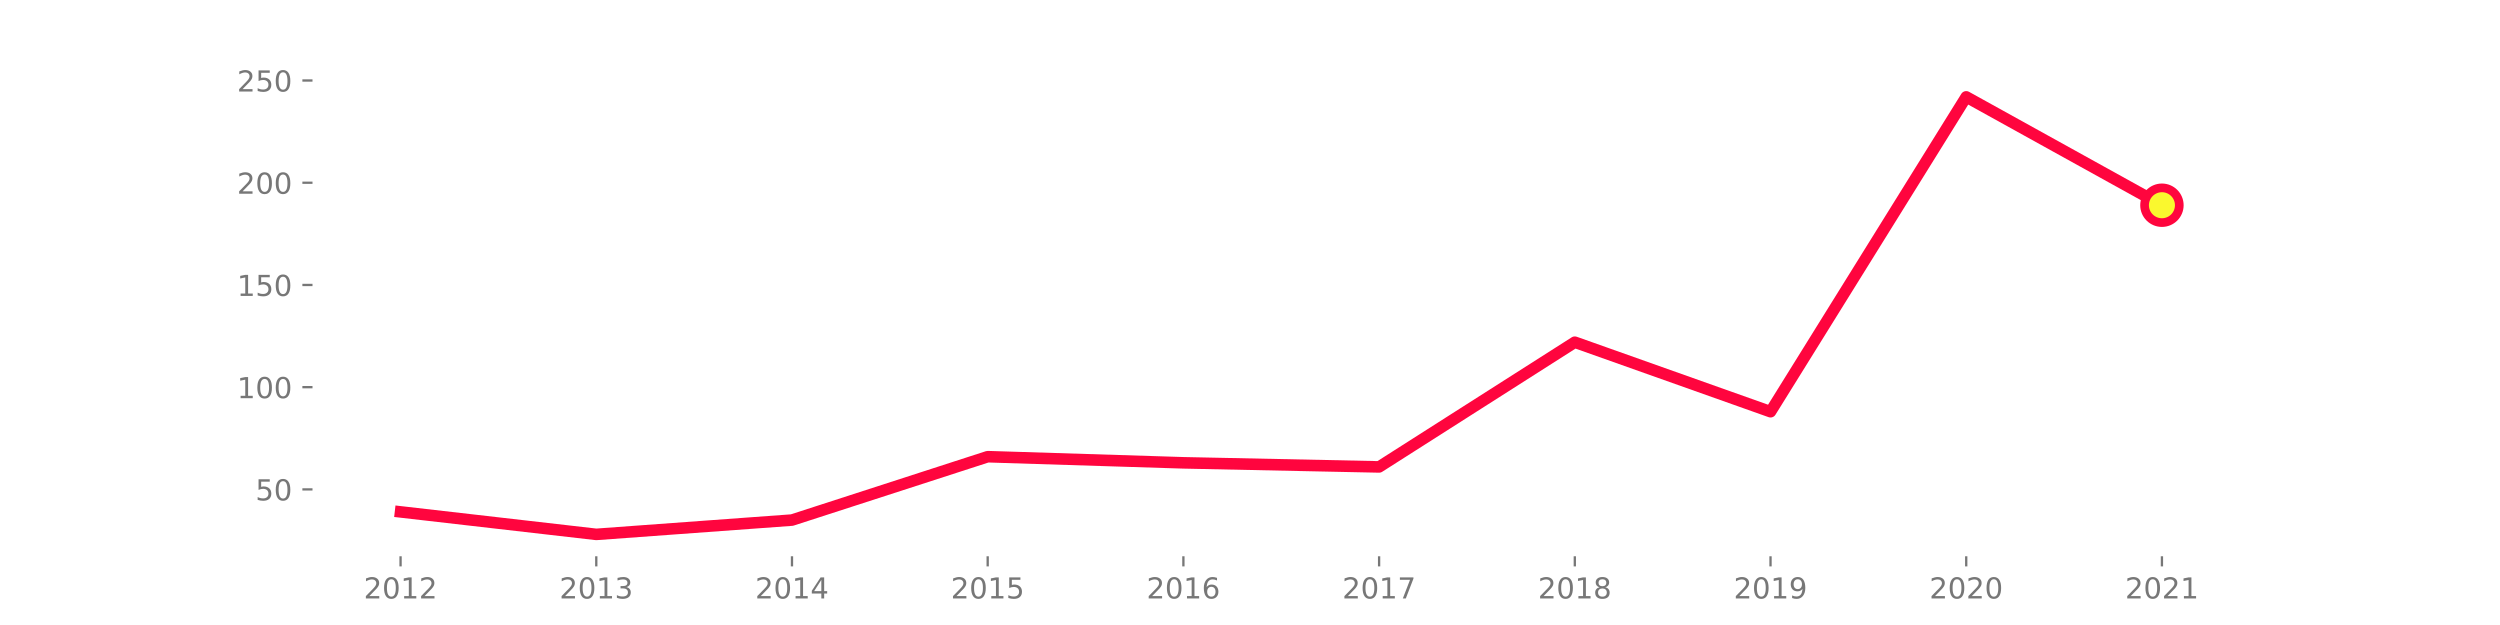
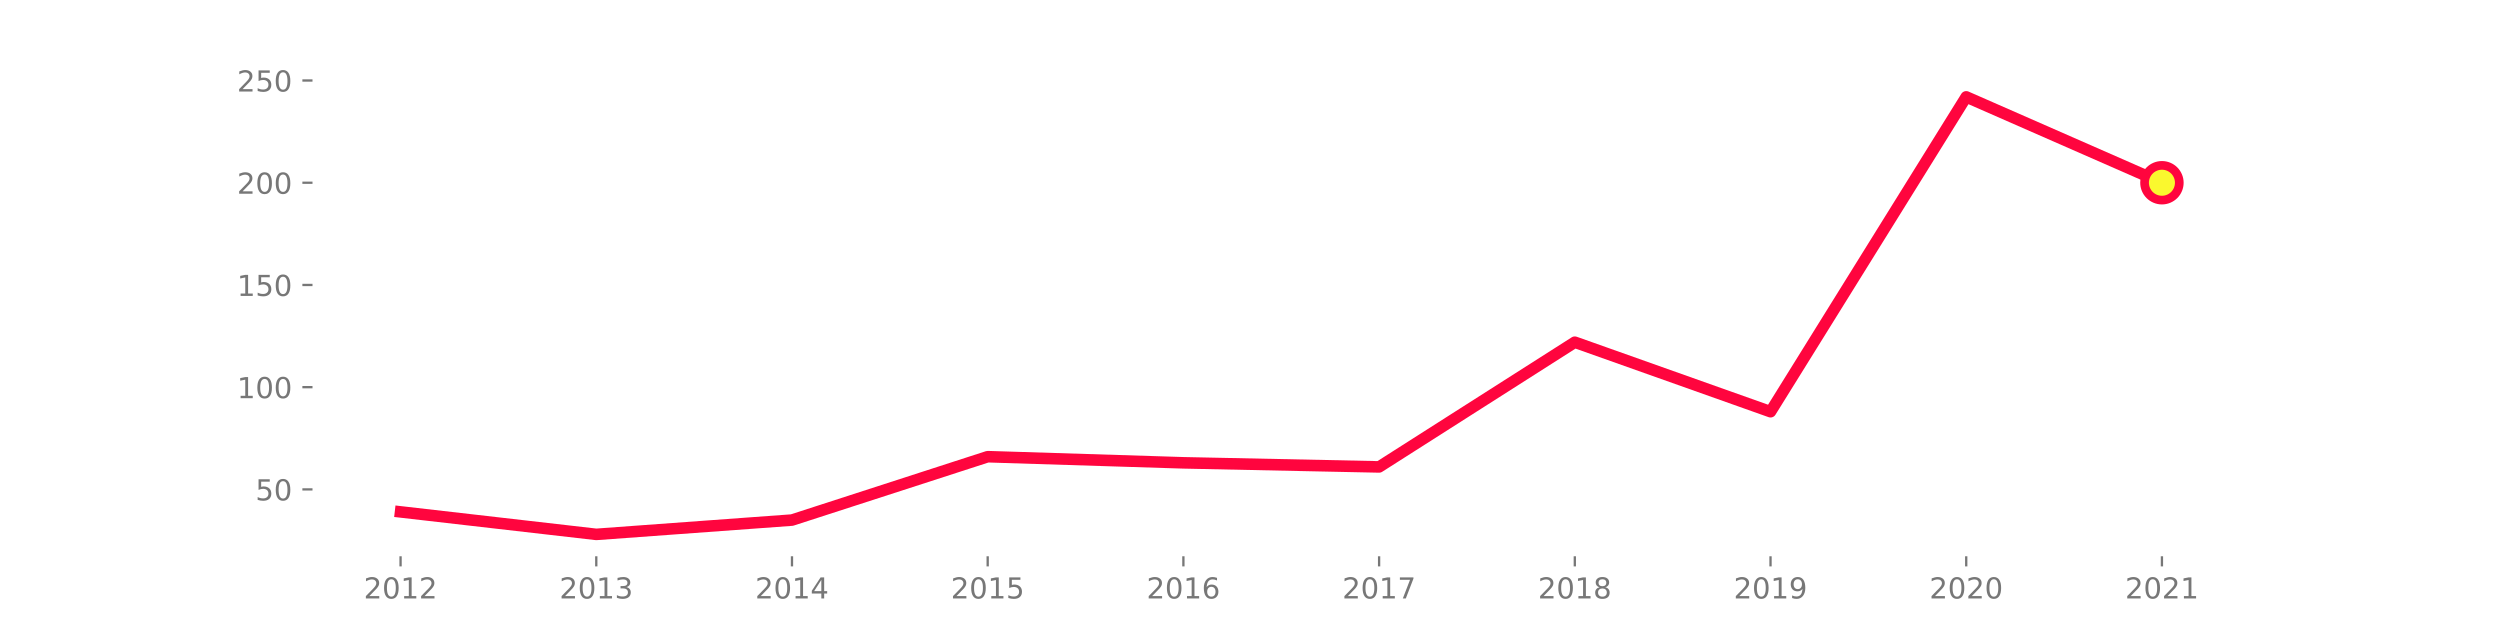
<svg xmlns="http://www.w3.org/2000/svg" xmlns:xlink="http://www.w3.org/1999/xlink" height="216pt" version="1.1" viewBox="0 0 864 216" width="864pt">
  <defs>
    <style type="text/css">*{stroke-linecap:butt;stroke-linejoin:round;}</style>
  </defs>
  <g id="figure_1">
    <g id="patch_1">
      <path d="M 0 216  L 864 216  L 864 0  L 0 0  z " style="fill:none;" />
    </g>
    <g id="axes_1">
      <g id="patch_2">
        <path d="M 108 192.24  L 777.6 192.24  L 777.6 25.92  L 108 25.92  z " style="fill:none;" />
      </g>
      <g id="matplotlib.axis_1">
        <g id="xtick_1">
          <g id="line2d_1">
            <defs>
              <path d="M 0 0  L 0 3.5  " id="m369d5d4faf" style="stroke:#777777;stroke-width:0.8;" />
            </defs>
            <g>
              <use style="fill:#777777;stroke:#777777;stroke-width:0.8;" x="138.436" xlink:href="#m369d5d4faf" y="192.24" />
            </g>
          </g>
          <g id="text_1">
            <g style="fill:#777777;" transform="translate(125.7114 206.8384)scale(0.1 -0.1)">
              <defs>
                <path d="M 19.188 8.297  L 53.609 8.297  L 53.609 0  L 7.328 0  L 7.328 8.297  Q 12.938 14.109 22.625 23.891  Q 32.328 33.688 34.812 36.531  Q 39.547 41.844 41.422 45.531  Q 43.312 49.219 43.312 52.781  Q 43.312 58.594 39.234 62.25  Q 35.156 65.922 28.609 65.922  Q 23.969 65.922 18.812 64.312  Q 13.672 62.703 7.812 59.422  L 7.812 69.391  Q 13.766 71.781 18.938 73  Q 24.125 74.219 28.422 74.219  Q 39.75 74.219 46.484 68.547  Q 53.219 62.891 53.219 53.422  Q 53.219 48.922 51.531 44.891  Q 49.859 40.875 45.406 35.406  Q 44.188 33.984 37.641 27.219  Q 31.109 20.453 19.188 8.297  z " id="DejaVuSans-50" />
                <path d="M 31.781 66.406  Q 24.172 66.406 20.328 58.906  Q 16.5 51.422 16.5 36.375  Q 16.5 21.391 20.328 13.891  Q 24.172 6.391 31.781 6.391  Q 39.453 6.391 43.281 13.891  Q 47.125 21.391 47.125 36.375  Q 47.125 51.422 43.281 58.906  Q 39.453 66.406 31.781 66.406  z M 31.781 74.219  Q 44.047 74.219 50.516 64.516  Q 56.984 54.828 56.984 36.375  Q 56.984 17.969 50.516 8.266  Q 44.047 -1.422 31.781 -1.422  Q 19.531 -1.422 13.062 8.266  Q 6.594 17.969 6.594 36.375  Q 6.594 54.828 13.062 64.516  Q 19.531 74.219 31.781 74.219  z " id="DejaVuSans-48" />
                <path d="M 12.406 8.297  L 28.516 8.297  L 28.516 63.922  L 10.984 60.406  L 10.984 69.391  L 28.422 72.906  L 38.281 72.906  L 38.281 8.297  L 54.391 8.297  L 54.391 0  L 12.406 0  z " id="DejaVuSans-49" />
              </defs>
              <use xlink:href="#DejaVuSans-50" />
              <use x="63.623" xlink:href="#DejaVuSans-48" />
              <use x="127.246" xlink:href="#DejaVuSans-49" />
              <use x="190.869" xlink:href="#DejaVuSans-50" />
            </g>
          </g>
        </g>
        <g id="xtick_2">
          <g id="line2d_2">
            <g>
              <use style="fill:#777777;stroke:#777777;stroke-width:0.8;" x="206.073" xlink:href="#m369d5d4faf" y="192.24" />
            </g>
          </g>
          <g id="text_2">
            <g style="fill:#777777;" transform="translate(193.3477 206.8384)scale(0.1 -0.1)">
              <defs>
                <path d="M 40.578 39.312  Q 47.656 37.797 51.625 33  Q 55.609 28.219 55.609 21.188  Q 55.609 10.406 48.188 4.484  Q 40.766 -1.422 27.094 -1.422  Q 22.516 -1.422 17.656 -0.516  Q 12.797 0.391 7.625 2.203  L 7.625 11.719  Q 11.719 9.328 16.594 8.109  Q 21.484 6.891 26.812 6.891  Q 36.078 6.891 40.938 10.547  Q 45.797 14.203 45.797 21.188  Q 45.797 27.641 41.281 31.266  Q 36.766 34.906 28.719 34.906  L 20.219 34.906  L 20.219 43.016  L 29.109 43.016  Q 36.375 43.016 40.234 45.922  Q 44.094 48.828 44.094 54.297  Q 44.094 59.906 40.109 62.906  Q 36.141 65.922 28.719 65.922  Q 24.656 65.922 20.016 65.031  Q 15.375 64.156 9.812 62.312  L 9.812 71.094  Q 15.438 72.656 20.344 73.438  Q 25.25 74.219 29.594 74.219  Q 40.828 74.219 47.359 69.109  Q 53.906 64.016 53.906 55.328  Q 53.906 49.266 50.438 45.094  Q 46.969 40.922 40.578 39.312  z " id="DejaVuSans-51" />
              </defs>
              <use xlink:href="#DejaVuSans-50" />
              <use x="63.623" xlink:href="#DejaVuSans-48" />
              <use x="127.246" xlink:href="#DejaVuSans-49" />
              <use x="190.869" xlink:href="#DejaVuSans-51" />
            </g>
          </g>
        </g>
        <g id="xtick_3">
          <g id="line2d_3">
            <g>
              <use style="fill:#777777;stroke:#777777;stroke-width:0.8;" x="273.709" xlink:href="#m369d5d4faf" y="192.24" />
            </g>
          </g>
          <g id="text_3">
            <g style="fill:#777777;" transform="translate(260.9841 206.8384)scale(0.1 -0.1)">
              <defs>
                <path d="M 37.797 64.312  L 12.891 25.391  L 37.797 25.391  z M 35.203 72.906  L 47.609 72.906  L 47.609 25.391  L 58.016 25.391  L 58.016 17.188  L 47.609 17.188  L 47.609 0  L 37.797 0  L 37.797 17.188  L 4.891 17.188  L 4.891 26.703  z " id="DejaVuSans-52" />
              </defs>
              <use xlink:href="#DejaVuSans-50" />
              <use x="63.623" xlink:href="#DejaVuSans-48" />
              <use x="127.246" xlink:href="#DejaVuSans-49" />
              <use x="190.869" xlink:href="#DejaVuSans-52" />
            </g>
          </g>
        </g>
        <g id="xtick_4">
          <g id="line2d_4">
            <g>
              <use style="fill:#777777;stroke:#777777;stroke-width:0.8;" x="341.345" xlink:href="#m369d5d4faf" y="192.24" />
            </g>
          </g>
          <g id="text_4">
            <g style="fill:#777777;" transform="translate(328.6205 206.8384)scale(0.1 -0.1)">
              <defs>
                <path d="M 10.797 72.906  L 49.516 72.906  L 49.516 64.594  L 19.828 64.594  L 19.828 46.734  Q 21.969 47.469 24.109 47.828  Q 26.266 48.188 28.422 48.188  Q 40.625 48.188 47.75 41.5  Q 54.891 34.812 54.891 23.391  Q 54.891 11.625 47.562 5.094  Q 40.234 -1.422 26.906 -1.422  Q 22.312 -1.422 17.547 -0.641  Q 12.797 0.141 7.719 1.703  L 7.719 11.625  Q 12.109 9.234 16.797 8.062  Q 21.484 6.891 26.703 6.891  Q 35.156 6.891 40.078 11.328  Q 45.016 15.766 45.016 23.391  Q 45.016 31 40.078 35.438  Q 35.156 39.891 26.703 39.891  Q 22.75 39.891 18.812 39.016  Q 14.891 38.141 10.797 36.281  z " id="DejaVuSans-53" />
              </defs>
              <use xlink:href="#DejaVuSans-50" />
              <use x="63.623" xlink:href="#DejaVuSans-48" />
              <use x="127.246" xlink:href="#DejaVuSans-49" />
              <use x="190.869" xlink:href="#DejaVuSans-53" />
            </g>
          </g>
        </g>
        <g id="xtick_5">
          <g id="line2d_5">
            <g>
              <use style="fill:#777777;stroke:#777777;stroke-width:0.8;" x="408.982" xlink:href="#m369d5d4faf" y="192.24" />
            </g>
          </g>
          <g id="text_5">
            <g style="fill:#777777;" transform="translate(396.2568 206.8384)scale(0.1 -0.1)">
              <defs>
                <path d="M 33.016 40.375  Q 26.375 40.375 22.484 35.828  Q 18.609 31.297 18.609 23.391  Q 18.609 15.531 22.484 10.953  Q 26.375 6.391 33.016 6.391  Q 39.656 6.391 43.531 10.953  Q 47.406 15.531 47.406 23.391  Q 47.406 31.297 43.531 35.828  Q 39.656 40.375 33.016 40.375  z M 52.594 71.297  L 52.594 62.312  Q 48.875 64.062 45.094 64.984  Q 41.312 65.922 37.594 65.922  Q 27.828 65.922 22.672 59.328  Q 17.531 52.734 16.797 39.406  Q 19.672 43.656 24.016 45.922  Q 28.375 48.188 33.594 48.188  Q 44.578 48.188 50.953 41.516  Q 57.328 34.859 57.328 23.391  Q 57.328 12.156 50.688 5.359  Q 44.047 -1.422 33.016 -1.422  Q 20.359 -1.422 13.672 8.266  Q 6.984 17.969 6.984 36.375  Q 6.984 53.656 15.188 63.938  Q 23.391 74.219 37.203 74.219  Q 40.922 74.219 44.703 73.484  Q 48.484 72.75 52.594 71.297  z " id="DejaVuSans-54" />
              </defs>
              <use xlink:href="#DejaVuSans-50" />
              <use x="63.623" xlink:href="#DejaVuSans-48" />
              <use x="127.246" xlink:href="#DejaVuSans-49" />
              <use x="190.869" xlink:href="#DejaVuSans-54" />
            </g>
          </g>
        </g>
        <g id="xtick_6">
          <g id="line2d_6">
            <g>
              <use style="fill:#777777;stroke:#777777;stroke-width:0.8;" x="476.618" xlink:href="#m369d5d4faf" y="192.24" />
            </g>
          </g>
          <g id="text_6">
            <g style="fill:#777777;" transform="translate(463.8932 206.8384)scale(0.1 -0.1)">
              <defs>
                <path d="M 8.203 72.906  L 55.078 72.906  L 55.078 68.703  L 28.609 0  L 18.312 0  L 43.219 64.594  L 8.203 64.594  z " id="DejaVuSans-55" />
              </defs>
              <use xlink:href="#DejaVuSans-50" />
              <use x="63.623" xlink:href="#DejaVuSans-48" />
              <use x="127.246" xlink:href="#DejaVuSans-49" />
              <use x="190.869" xlink:href="#DejaVuSans-55" />
            </g>
          </g>
        </g>
        <g id="xtick_7">
          <g id="line2d_7">
            <g>
              <use style="fill:#777777;stroke:#777777;stroke-width:0.8;" x="544.255" xlink:href="#m369d5d4faf" y="192.24" />
            </g>
          </g>
          <g id="text_7">
            <g style="fill:#777777;" transform="translate(531.5295 206.8384)scale(0.1 -0.1)">
              <defs>
                <path d="M 31.781 34.625  Q 24.75 34.625 20.719 30.859  Q 16.703 27.094 16.703 20.516  Q 16.703 13.922 20.719 10.156  Q 24.75 6.391 31.781 6.391  Q 38.812 6.391 42.859 10.172  Q 46.922 13.969 46.922 20.516  Q 46.922 27.094 42.891 30.859  Q 38.875 34.625 31.781 34.625  z M 21.922 38.812  Q 15.578 40.375 12.031 44.719  Q 8.5 49.078 8.5 55.328  Q 8.5 64.062 14.719 69.141  Q 20.953 74.219 31.781 74.219  Q 42.672 74.219 48.875 69.141  Q 55.078 64.062 55.078 55.328  Q 55.078 49.078 51.531 44.719  Q 48 40.375 41.703 38.812  Q 48.828 37.156 52.797 32.312  Q 56.781 27.484 56.781 20.516  Q 56.781 9.906 50.312 4.234  Q 43.844 -1.422 31.781 -1.422  Q 19.734 -1.422 13.25 4.234  Q 6.781 9.906 6.781 20.516  Q 6.781 27.484 10.781 32.312  Q 14.797 37.156 21.922 38.812  z M 18.312 54.391  Q 18.312 48.734 21.844 45.562  Q 25.391 42.391 31.781 42.391  Q 38.141 42.391 41.719 45.562  Q 45.312 48.734 45.312 54.391  Q 45.312 60.062 41.719 63.234  Q 38.141 66.406 31.781 66.406  Q 25.391 66.406 21.844 63.234  Q 18.312 60.062 18.312 54.391  z " id="DejaVuSans-56" />
              </defs>
              <use xlink:href="#DejaVuSans-50" />
              <use x="63.623" xlink:href="#DejaVuSans-48" />
              <use x="127.246" xlink:href="#DejaVuSans-49" />
              <use x="190.869" xlink:href="#DejaVuSans-56" />
            </g>
          </g>
        </g>
        <g id="xtick_8">
          <g id="line2d_8">
            <g>
              <use style="fill:#777777;stroke:#777777;stroke-width:0.8;" x="611.891" xlink:href="#m369d5d4faf" y="192.24" />
            </g>
          </g>
          <g id="text_8">
            <g style="fill:#777777;" transform="translate(599.1659 206.8384)scale(0.1 -0.1)">
              <defs>
                <path d="M 10.984 1.516  L 10.984 10.5  Q 14.703 8.734 18.5 7.812  Q 22.312 6.891 25.984 6.891  Q 35.75 6.891 40.891 13.453  Q 46.047 20.016 46.781 33.406  Q 43.953 29.203 39.594 26.953  Q 35.25 24.703 29.984 24.703  Q 19.047 24.703 12.672 31.312  Q 6.297 37.938 6.297 49.422  Q 6.297 60.641 12.938 67.422  Q 19.578 74.219 30.609 74.219  Q 43.266 74.219 49.922 64.516  Q 56.594 54.828 56.594 36.375  Q 56.594 19.141 48.406 8.859  Q 40.234 -1.422 26.422 -1.422  Q 22.703 -1.422 18.891 -0.688  Q 15.094 0.047 10.984 1.516  z M 30.609 32.422  Q 37.25 32.422 41.125 36.953  Q 45.016 41.5 45.016 49.422  Q 45.016 57.281 41.125 61.844  Q 37.25 66.406 30.609 66.406  Q 23.969 66.406 20.094 61.844  Q 16.219 57.281 16.219 49.422  Q 16.219 41.5 20.094 36.953  Q 23.969 32.422 30.609 32.422  z " id="DejaVuSans-57" />
              </defs>
              <use xlink:href="#DejaVuSans-50" />
              <use x="63.623" xlink:href="#DejaVuSans-48" />
              <use x="127.246" xlink:href="#DejaVuSans-49" />
              <use x="190.869" xlink:href="#DejaVuSans-57" />
            </g>
          </g>
        </g>
        <g id="xtick_9">
          <g id="line2d_9">
            <g>
              <use style="fill:#777777;stroke:#777777;stroke-width:0.8;" x="679.527" xlink:href="#m369d5d4faf" y="192.24" />
            </g>
          </g>
          <g id="text_9">
            <g style="fill:#777777;" transform="translate(666.8023 206.8384)scale(0.1 -0.1)">
              <use xlink:href="#DejaVuSans-50" />
              <use x="63.623" xlink:href="#DejaVuSans-48" />
              <use x="127.246" xlink:href="#DejaVuSans-50" />
              <use x="190.869" xlink:href="#DejaVuSans-48" />
            </g>
          </g>
        </g>
        <g id="xtick_10">
          <g id="line2d_10">
            <g>
              <use style="fill:#777777;stroke:#777777;stroke-width:0.8;" x="747.164" xlink:href="#m369d5d4faf" y="192.24" />
            </g>
          </g>
          <g id="text_10">
            <g style="fill:#777777;" transform="translate(734.4386 206.8384)scale(0.1 -0.1)">
              <use xlink:href="#DejaVuSans-50" />
              <use x="63.623" xlink:href="#DejaVuSans-48" />
              <use x="127.246" xlink:href="#DejaVuSans-50" />
              <use x="190.869" xlink:href="#DejaVuSans-49" />
            </g>
          </g>
        </g>
      </g>
      <g id="matplotlib.axis_2">
        <g id="ytick_1">
          <g id="line2d_11">
            <defs>
              <path d="M 0 0  L -3.5 0  " id="m733c687d9e" style="stroke:#777777;stroke-width:0.8;" />
            </defs>
            <g>
              <use style="fill:#777777;stroke:#777777;stroke-width:0.8;" x="108" xlink:href="#m733c687d9e" y="169.136" />
            </g>
          </g>
          <g id="text_11">
            <g style="fill:#777777;" transform="translate(88.275 172.9353)scale(0.1 -0.1)">
              <use xlink:href="#DejaVuSans-53" />
              <use x="63.623" xlink:href="#DejaVuSans-48" />
            </g>
          </g>
        </g>
        <g id="ytick_2">
          <g id="line2d_12">
            <g>
              <use style="fill:#777777;stroke:#777777;stroke-width:0.8;" x="108" xlink:href="#m733c687d9e" y="133.809" />
            </g>
          </g>
          <g id="text_12">
            <g style="fill:#777777;" transform="translate(81.9125 137.6082)scale(0.1 -0.1)">
              <use xlink:href="#DejaVuSans-49" />
              <use x="63.623" xlink:href="#DejaVuSans-48" />
              <use x="127.246" xlink:href="#DejaVuSans-48" />
            </g>
          </g>
        </g>
        <g id="ytick_3">
          <g id="line2d_13">
            <g>
              <use style="fill:#777777;stroke:#777777;stroke-width:0.8;" x="108" xlink:href="#m733c687d9e" y="98.482" />
            </g>
          </g>
          <g id="text_13">
            <g style="fill:#777777;" transform="translate(81.9125 102.2811)scale(0.1 -0.1)">
              <use xlink:href="#DejaVuSans-49" />
              <use x="63.623" xlink:href="#DejaVuSans-53" />
              <use x="127.246" xlink:href="#DejaVuSans-48" />
            </g>
          </g>
        </g>
        <g id="ytick_4">
          <g id="line2d_14">
            <g>
              <use style="fill:#777777;stroke:#777777;stroke-width:0.8;" x="108" xlink:href="#m733c687d9e" y="63.155" />
            </g>
          </g>
          <g id="text_14">
            <g style="fill:#777777;" transform="translate(81.9125 66.95399)scale(0.1 -0.1)">
              <use xlink:href="#DejaVuSans-50" />
              <use x="63.623" xlink:href="#DejaVuSans-48" />
              <use x="127.246" xlink:href="#DejaVuSans-48" />
            </g>
          </g>
        </g>
        <g id="ytick_5">
          <g id="line2d_15">
            <g>
              <use style="fill:#777777;stroke:#777777;stroke-width:0.8;" x="108" xlink:href="#m733c687d9e" y="27.828" />
            </g>
          </g>
          <g id="text_15">
            <g style="fill:#777777;" transform="translate(81.9125 31.62688)scale(0.1 -0.1)">
              <use xlink:href="#DejaVuSans-50" />
              <use x="63.623" xlink:href="#DejaVuSans-53" />
              <use x="127.246" xlink:href="#DejaVuSans-48" />
            </g>
          </g>
        </g>
      </g>
      <g id="line2d_16">
-         <path clip-path="url(#p371792d809)" d="M 138.436 176.908  L 206.073 184.68  L 273.709 179.734  L 341.345 157.831  L 408.982 159.951  L 476.618 161.364  L 544.255 118.265  L 611.891 142.287  L 679.527 33.48  L 747.164 70.927  " style="fill:none;stroke:#ff053e;stroke-linecap:square;stroke-width:4;" />
+         <path clip-path="url(#p371792d809)" d="M 138.436 176.908  L 206.073 184.68  L 273.709 179.734  L 341.345 157.831  L 408.982 159.951  L 476.618 161.364  L 544.255 118.265  L 611.891 142.287  L 679.527 33.48  L 747.164 63.155  " style="fill:none;stroke:#ff053e;stroke-linecap:square;stroke-width:4;" />
      </g>
      <g id="line2d_17">
-         <path clip-path="url(#p371792d809)" d="M 747.164 70.927  " style="fill:none;stroke:#ff053e;stroke-linecap:square;stroke-width:4;" />
+         <path clip-path="url(#p371792d809)" d="M 747.164 63.155  " style="fill:none;stroke:#ff053e;stroke-linecap:square;stroke-width:4;" />
        <defs>
          <path d="M 0 6  C 1.591 6 3.117 5.368 4.243 4.243  C 5.368 3.117 6 1.591 6 0  C 6 -1.591 5.368 -3.117 4.243 -4.243  C 3.117 -5.368 1.591 -6 0 -6  C -1.591 -6 -3.117 -5.368 -4.243 -4.243  C -5.368 -3.117 -6 -1.591 -6 0  C -6 1.591 -5.368 3.117 -4.243 4.243  C -3.117 5.368 -1.591 6 0 6  z " id="m761ea37a20" style="stroke:#ff053e;stroke-width:3;" />
        </defs>
        <g clip-path="url(#p371792d809)">
-           <use style="fill:#faf82e;stroke:#ff053e;stroke-width:3;" x="747.164" xlink:href="#m761ea37a20" y="70.927" />
+           <use style="fill:#faf82e;stroke:#ff053e;stroke-width:3;" x="747.164" xlink:href="#m761ea37a20" y="63.155" />
        </g>
      </g>
    </g>
  </g>
  <defs>
    <clipPath id="p371792d809">
      <rect height="166.32" width="669.6" x="108" y="25.92" />
    </clipPath>
  </defs>
</svg>
